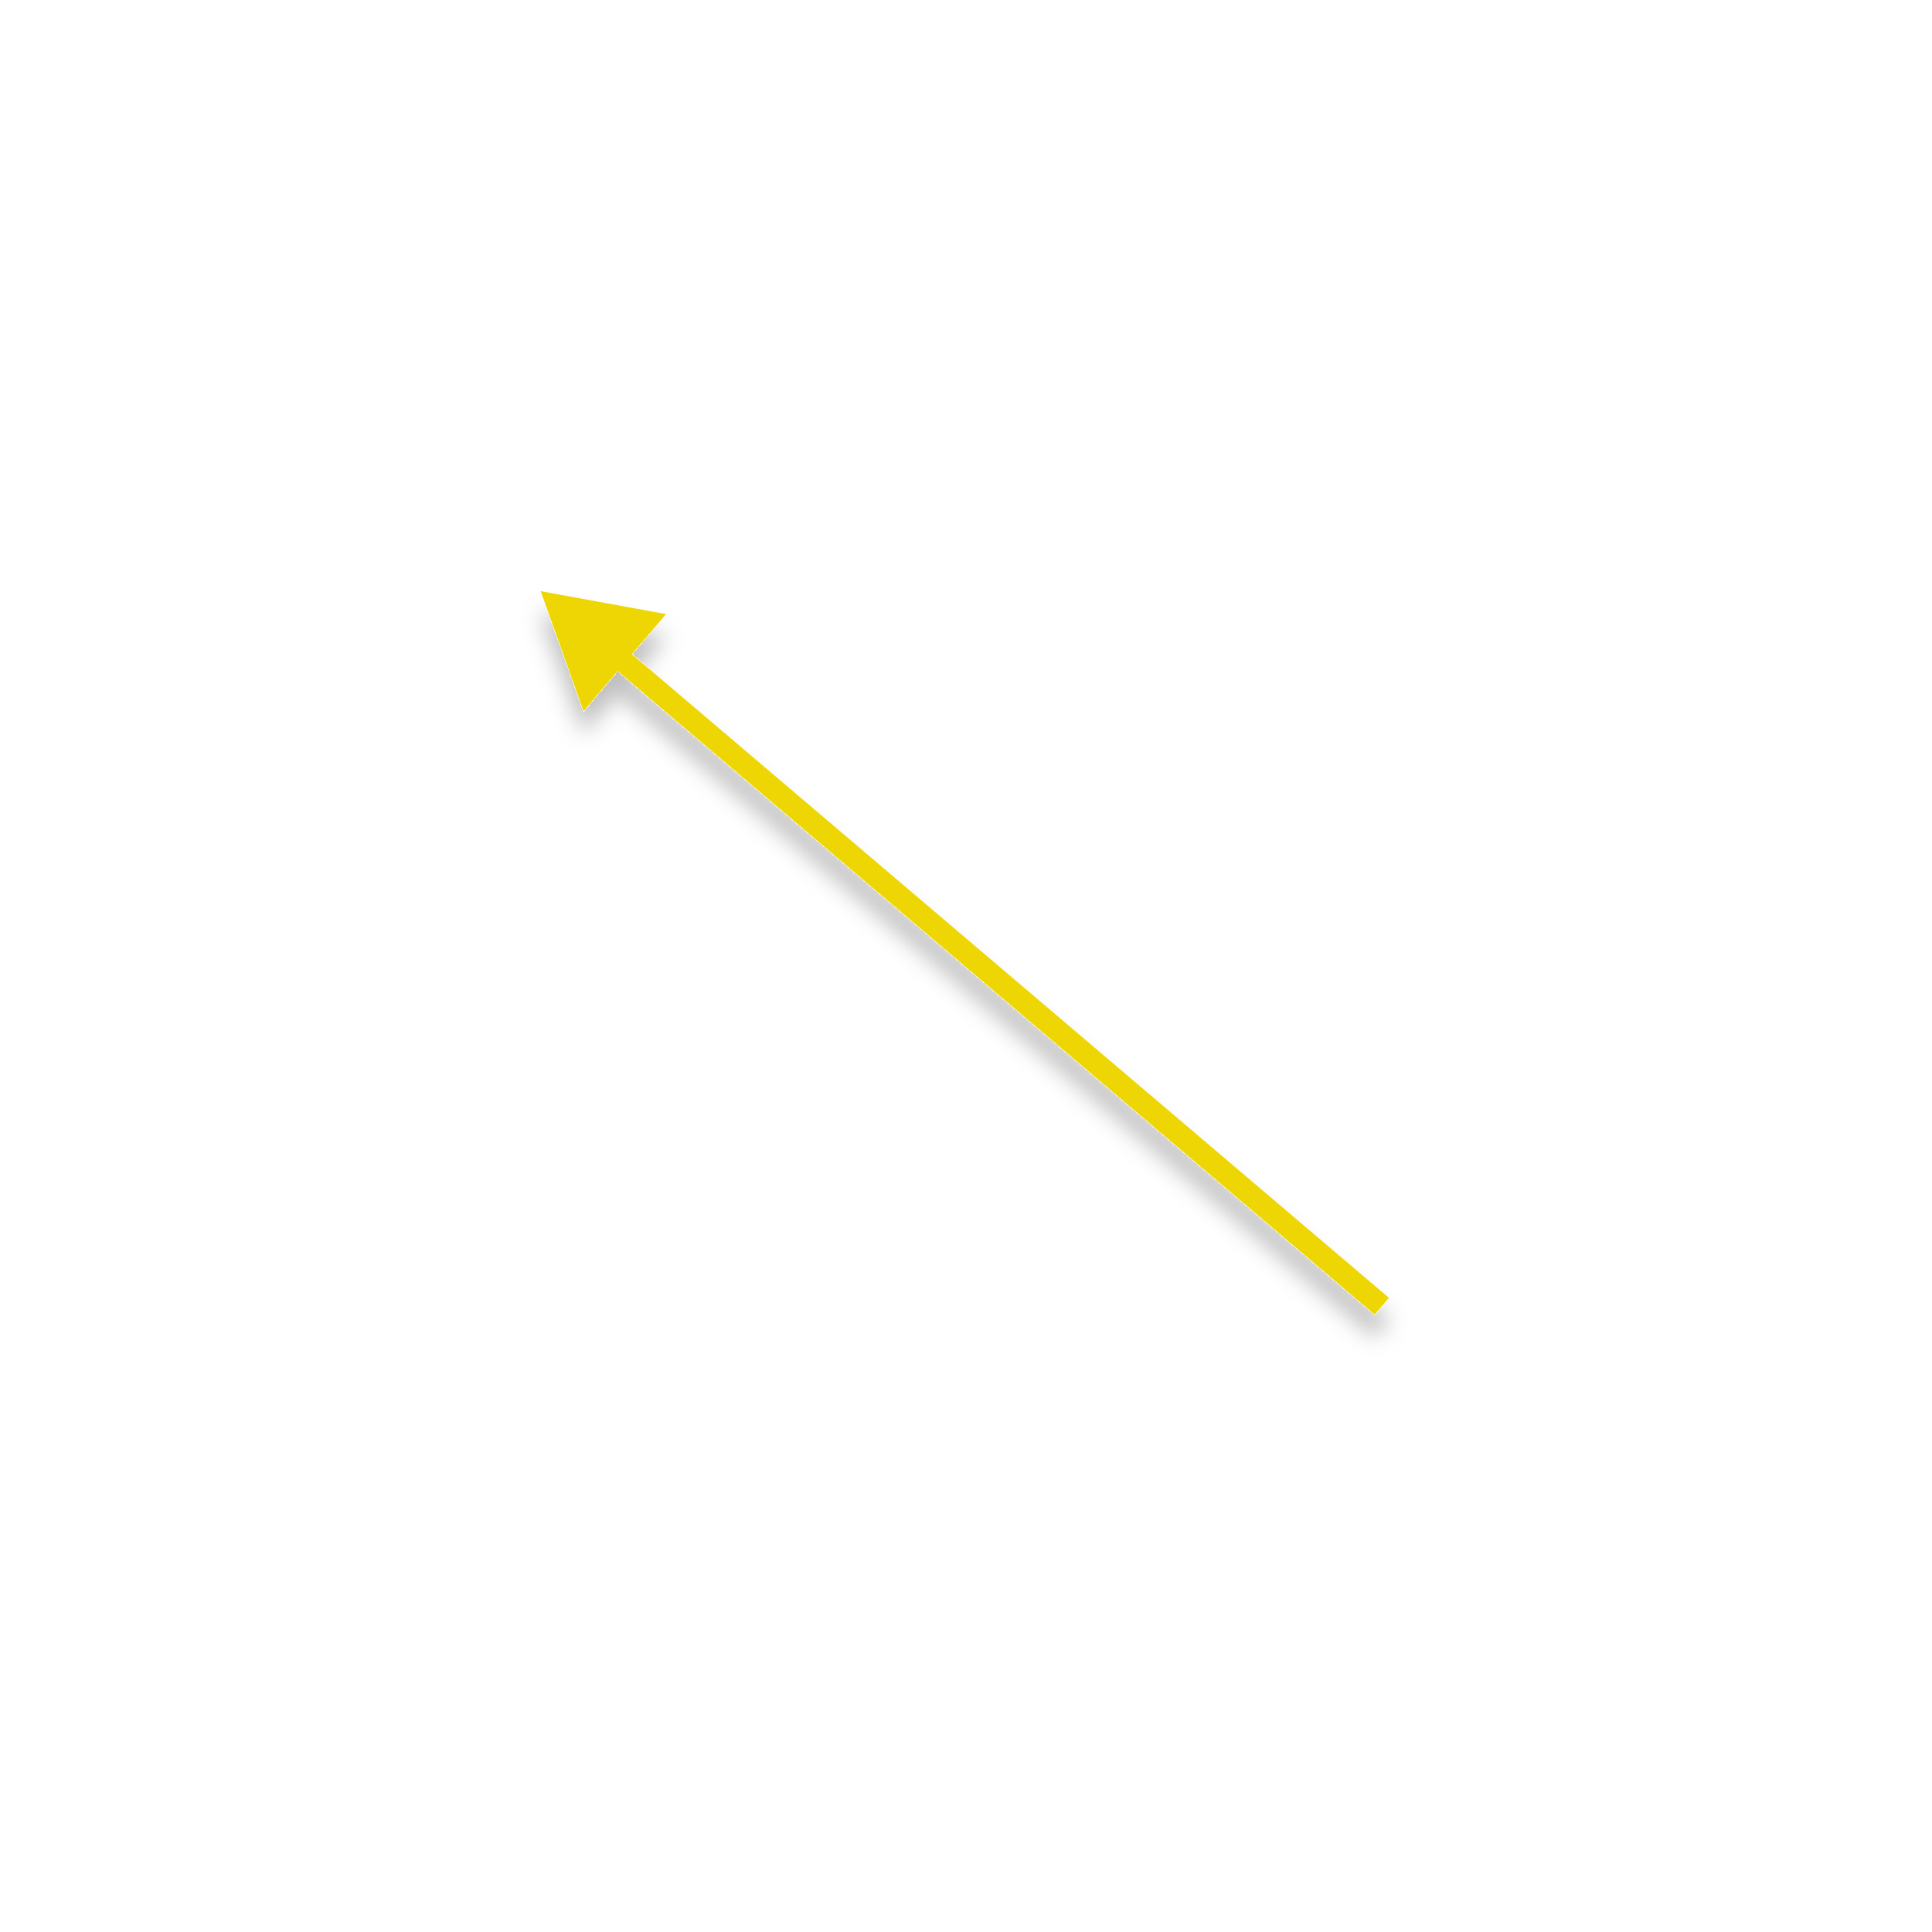
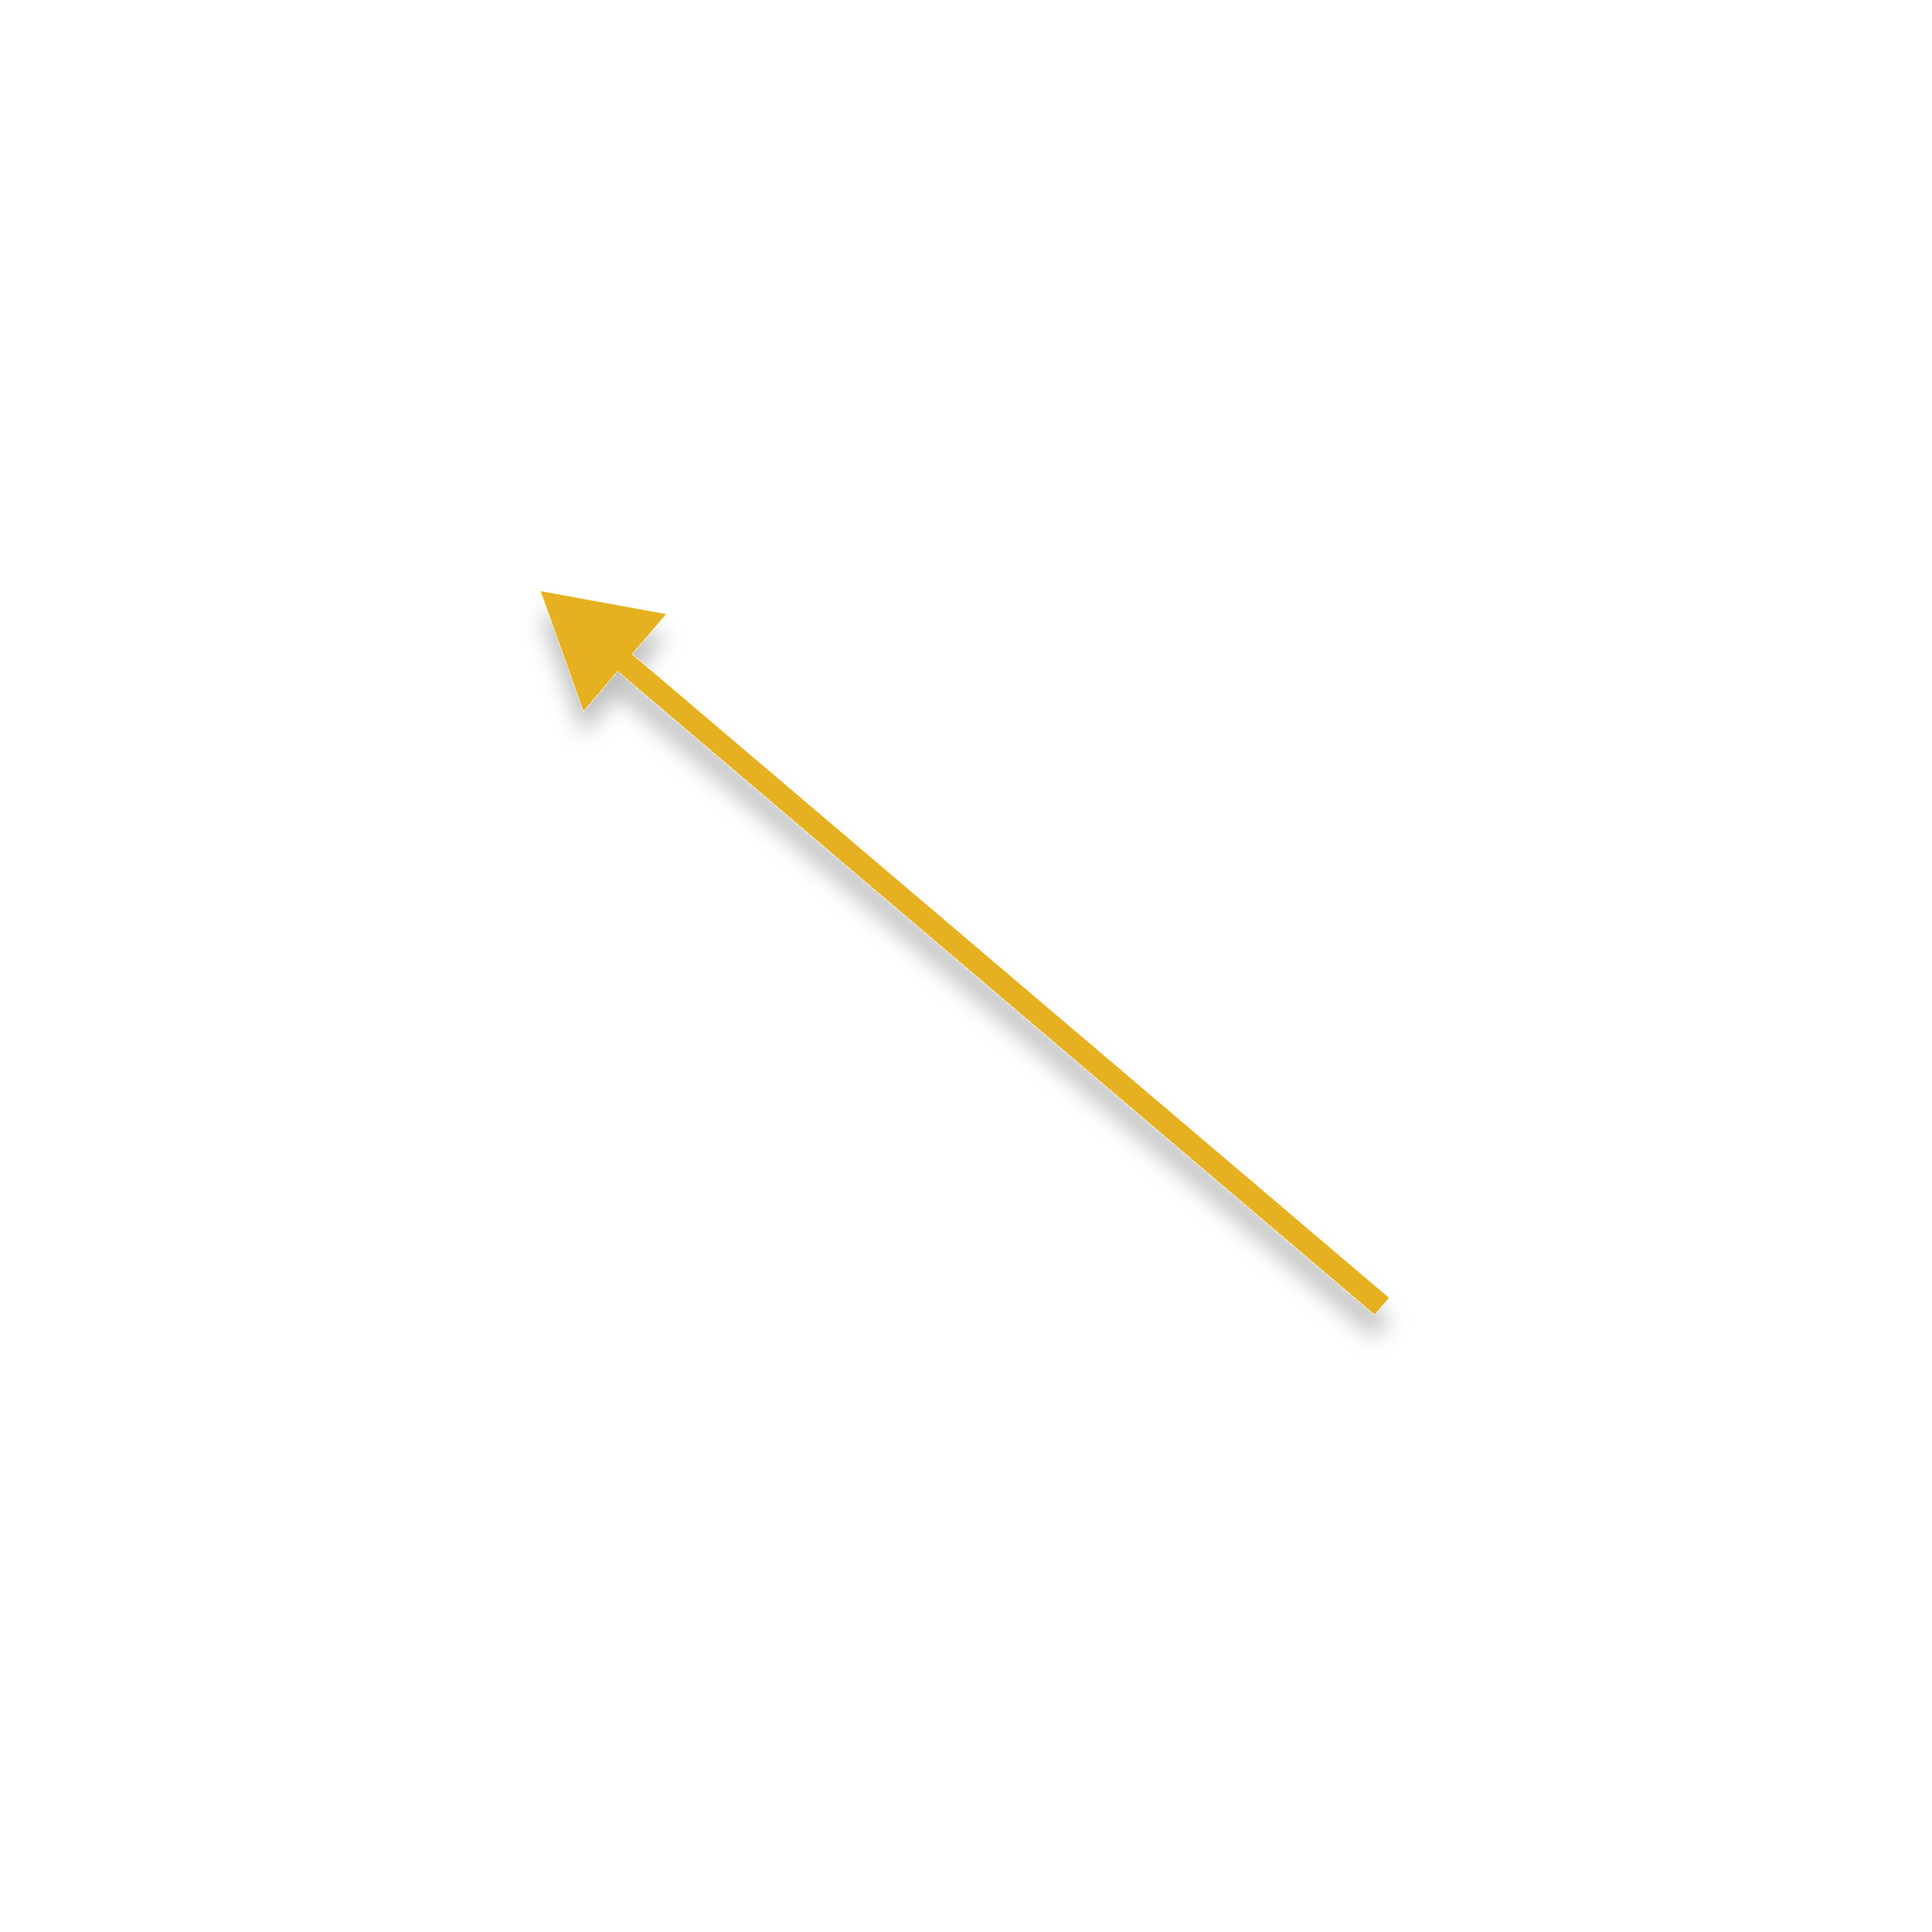
- <svg xmlns="http://www.w3.org/2000/svg" width="350" height="350" viewBox="0 0 350 350" fill="none" version="1.1" id="svg38">
-   <g filter="url(#filter0_d_0_4)" id="g36">
-     <path d="M97.948 107.092L105.707 128.844L120.665 111.249L97.948 107.092ZM251.621 235.111L112.958 117.227L110.367 120.274L249.03 238.158L251.621 235.111Z" fill="#EED605" id="path36" />
+ <svg xmlns="http://www.w3.org/2000/svg" width="350" height="350" viewBox="0 0 350 350" fill="none">
+   <g filter="url(#filter0_d_1_32)">
+     <path d="M97.948 107.092L105.707 128.844L120.665 111.249L97.948 107.092ZM251.621 235.111L112.958 117.227L110.367 120.274L249.03 238.158L251.621 235.111Z" fill="#E6B120" />
  </g>
-   <defs id="defs38">
-     <filter id="filter0_d_0_4" x="93.948" y="107.092" width="161.672" height="139.067" filterUnits="userSpaceOnUse" color-interpolation-filters="sRGB">
-       <feFlood flood-opacity="0" result="BackgroundImageFix" id="feFlood36" />
-       <feColorMatrix in="SourceAlpha" type="matrix" values="0 0 0 0 0 0 0 0 0 0 0 0 0 0 0 0 0 0 127 0" result="hardAlpha" id="feColorMatrix36" />
-       <feOffset dy="4" id="feOffset36" />
-       <feGaussianBlur stdDeviation="2" id="feGaussianBlur36" />
-       <feComposite in2="hardAlpha" operator="out" id="feComposite36" />
-       <feColorMatrix type="matrix" values="0 0 0 0 0 0 0 0 0 0 0 0 0 0 0 0 0 0 0.25 0" id="feColorMatrix37" />
-       <feBlend mode="normal" in2="BackgroundImageFix" result="effect1_dropShadow_0_4" id="feBlend37" />
-       <feBlend mode="normal" in="SourceGraphic" in2="effect1_dropShadow_0_4" result="shape" id="feBlend38" />
+   <defs>
+     <filter id="filter0_d_1_32" x="93.948" y="107.092" width="161.673" height="139.066" filterUnits="userSpaceOnUse" color-interpolation-filters="sRGB">
+       <feFlood flood-opacity="0" result="BackgroundImageFix" />
+       <feColorMatrix in="SourceAlpha" type="matrix" values="0 0 0 0 0 0 0 0 0 0 0 0 0 0 0 0 0 0 127 0" result="hardAlpha" />
+       <feOffset dy="4" />
+       <feGaussianBlur stdDeviation="2" />
+       <feComposite in2="hardAlpha" operator="out" />
+       <feColorMatrix type="matrix" values="0 0 0 0 0 0 0 0 0 0 0 0 0 0 0 0 0 0 0.25 0" />
+       <feBlend mode="normal" in2="BackgroundImageFix" result="effect1_dropShadow_1_32" />
+       <feBlend mode="normal" in="SourceGraphic" in2="effect1_dropShadow_1_32" result="shape" />
    </filter>
  </defs>
</svg>
